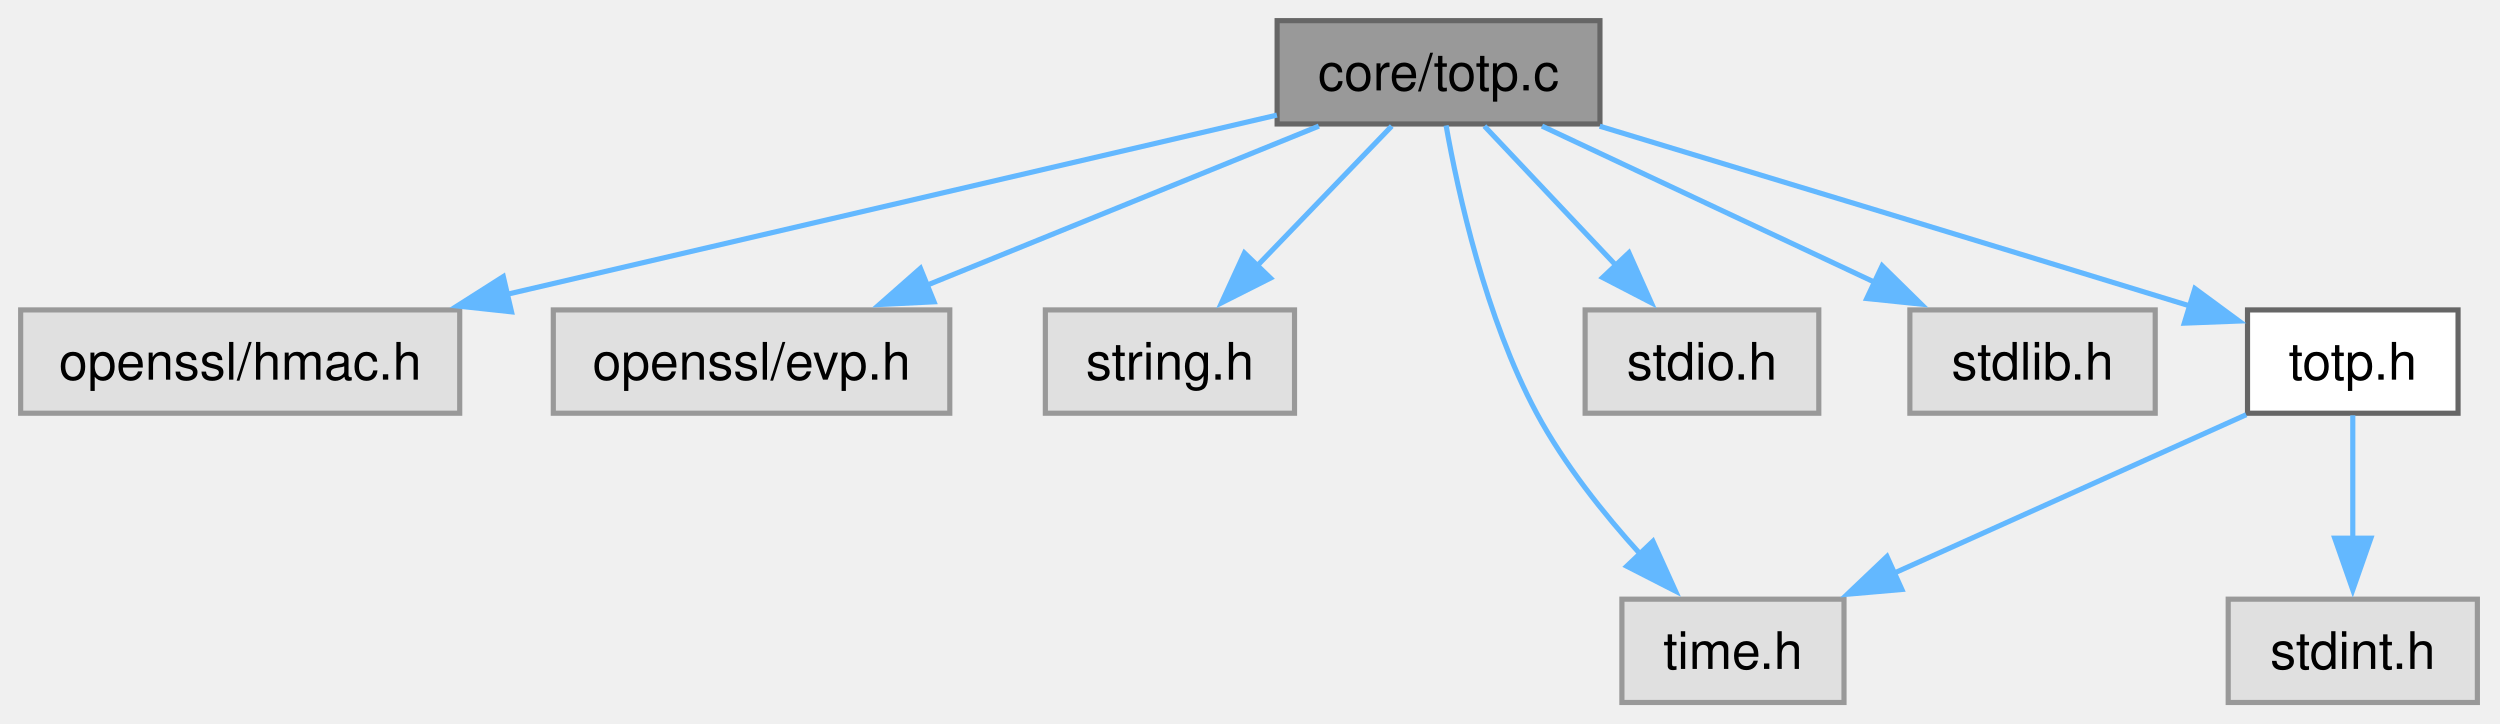
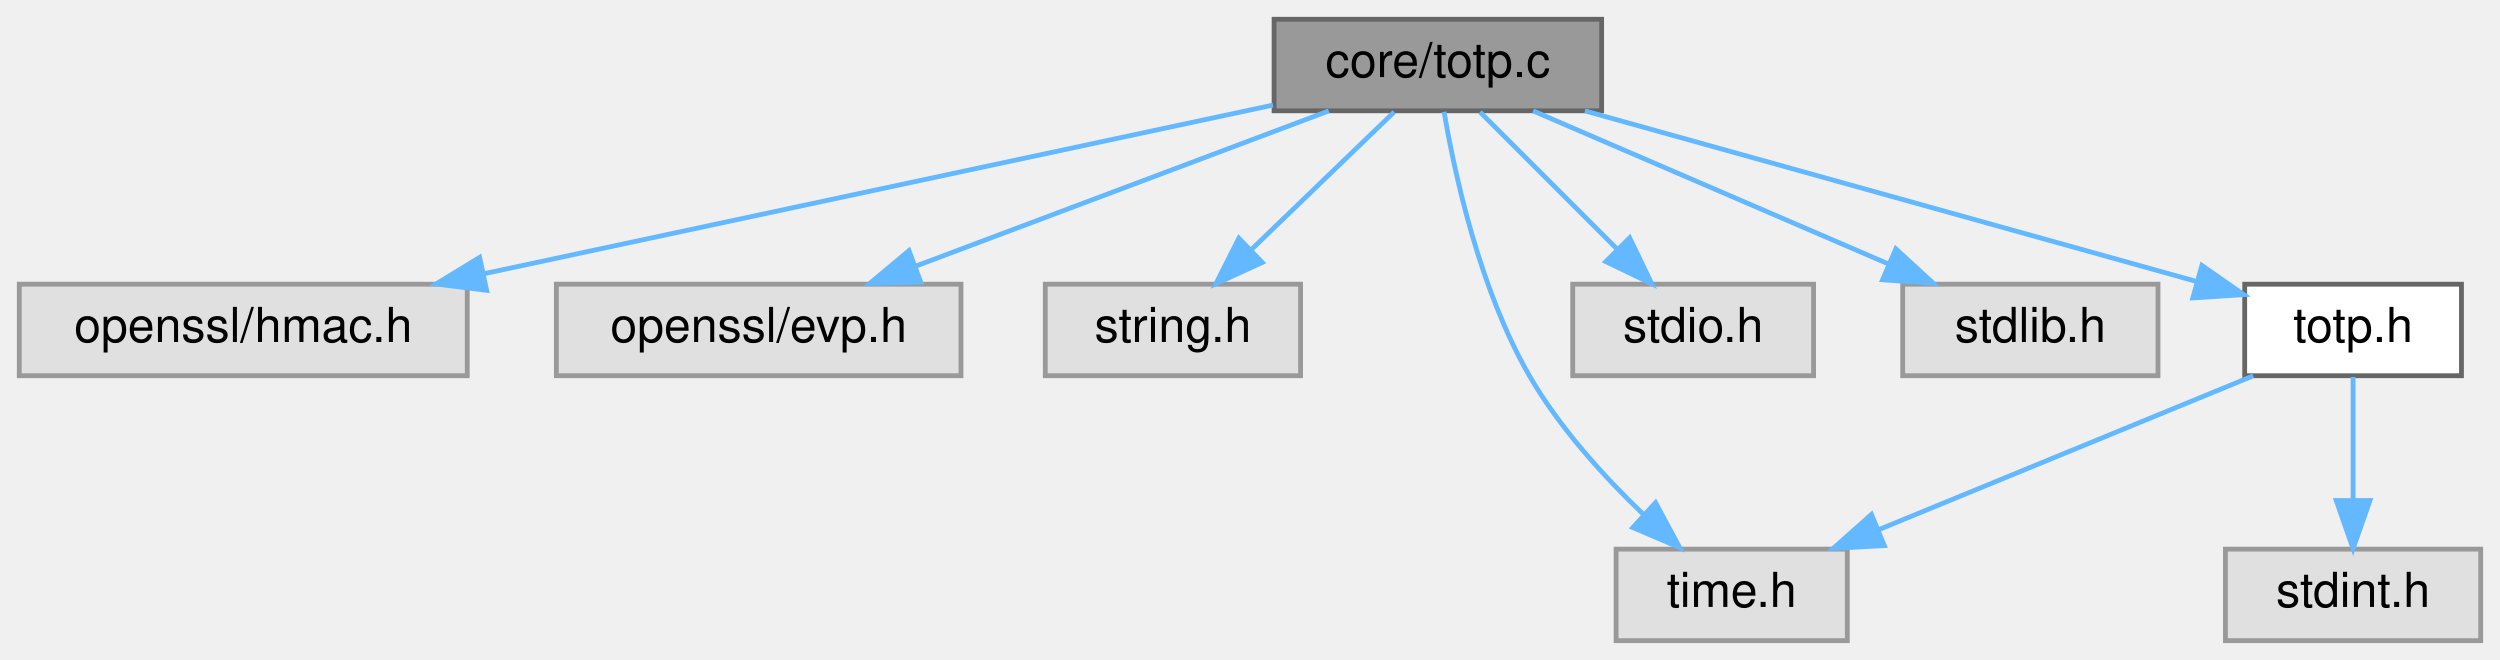
- <svg xmlns="http://www.w3.org/2000/svg" xmlns:xlink="http://www.w3.org/1999/xlink" width="484pt" height="140pt" viewBox="0.00 0.00 484.00 140.00">
-   <g id="graph0" class="graph" transform="scale(1 1) rotate(0) translate(4 136)">
+ <svg xmlns="http://www.w3.org/2000/svg" xmlns:xlink="http://www.w3.org/1999/xlink" width="519pt" height="137pt" viewBox="0.00 0.00 519.00 137.00">
+   <g id="graph0" class="graph" transform="scale(1 1) rotate(0) translate(4 133)">
    <g id="Node000001" class="node">
      <g id="a_Node000001">
        <a xlink:title=" ">
-           <polygon fill="#999999" stroke="#666666" points="305.75,-132 243.25,-132 243.25,-112 305.75,-112 305.75,-132" />
-           <text xml:space="preserve" text-anchor="middle" x="274.5" y="-118.5" font-family="Helvetica,sans-Serif" font-size="10.00">core/totp.c</text>
+           <polygon fill="#999999" stroke="#666666" points="328.5,-129 260.5,-129 260.5,-110 328.5,-110 328.5,-129" />
+           <text text-anchor="middle" x="294.5" y="-117" font-family="Helvetica,sans-Serif" font-size="10.00">core/totp.c</text>
        </a>
      </g>
    </g>
    <g id="Node000002" class="node">
      <g id="a_Node000002">
        <a xlink:title=" ">
-           <polygon fill="#e0e0e0" stroke="#999999" points="85,-76 0,-76 0,-56 85,-56 85,-76" />
-           <text xml:space="preserve" text-anchor="middle" x="42.5" y="-62.5" font-family="Helvetica,sans-Serif" font-size="10.00">openssl/hmac.h</text>
+           <polygon fill="#e0e0e0" stroke="#999999" points="93,-74 0,-74 0,-55 93,-55 93,-74" />
+           <text text-anchor="middle" x="46.5" y="-62" font-family="Helvetica,sans-Serif" font-size="10.00">openssl/hmac.h</text>
        </a>
      </g>
    </g>
    <g id="edge1_Node000001_Node000002" class="edge">
      <g id="a_edge1_Node000001_Node000002">
        <a xlink:title=" ">
-           <path fill="none" stroke="#63b8ff" d="M243.21,-113.72C205.01,-104.83 139.87,-89.66 94.19,-79.03" />
-           <polygon fill="#63b8ff" stroke="#63b8ff" points="95.03,-75.63 84.5,-76.77 93.44,-82.45 95.03,-75.63" />
+           <path fill="none" stroke="#63b8ff" d="M260.28,-111.19C217.85,-102.12 145.2,-86.59 96.53,-76.19" />
+           <polygon fill="#63b8ff" stroke="#63b8ff" points="97.03,-72.72 86.52,-74.05 95.57,-79.57 97.03,-72.72" />
        </a>
      </g>
    </g>
    <g id="Node000003" class="node">
      <g id="a_Node000003">
        <a xlink:title=" ">
-           <polygon fill="#e0e0e0" stroke="#999999" points="179.88,-76 103.12,-76 103.12,-56 179.88,-56 179.88,-76" />
-           <text xml:space="preserve" text-anchor="middle" x="141.5" y="-62.5" font-family="Helvetica,sans-Serif" font-size="10.00">openssl/evp.h</text>
+           <polygon fill="#e0e0e0" stroke="#999999" points="195.5,-74 111.5,-74 111.5,-55 195.5,-55 195.5,-74" />
+           <text text-anchor="middle" x="153.5" y="-62" font-family="Helvetica,sans-Serif" font-size="10.00">openssl/evp.h</text>
        </a>
      </g>
    </g>
    <g id="edge2_Node000001_Node000003" class="edge">
      <g id="a_edge2_Node000001_Node000003">
        <a xlink:title=" ">
-           <path fill="none" stroke="#63b8ff" d="M251.33,-111.59C230.29,-103.05 199,-90.35 175.2,-80.68" />
-           <polygon fill="#63b8ff" stroke="#63b8ff" points="176.83,-77.57 166.25,-77.05 174.2,-84.05 176.83,-77.57" />
+           <path fill="none" stroke="#63b8ff" d="M271.85,-109.98C248.65,-101.27 212.38,-87.63 186.1,-77.75" />
+           <polygon fill="#63b8ff" stroke="#63b8ff" points="187.16,-74.41 176.57,-74.17 184.7,-80.97 187.16,-74.41" />
        </a>
      </g>
    </g>
    <g id="Node000004" class="node">
      <g id="a_Node000004">
        <a xlink:title=" ">
-           <polygon fill="#e0e0e0" stroke="#999999" points="246.62,-76 198.38,-76 198.38,-56 246.62,-56 246.62,-76" />
-           <text xml:space="preserve" text-anchor="middle" x="222.5" y="-62.5" font-family="Helvetica,sans-Serif" font-size="10.00">string.h</text>
+           <polygon fill="#e0e0e0" stroke="#999999" points="266,-74 213,-74 213,-55 266,-55 266,-74" />
+           <text text-anchor="middle" x="239.5" y="-62" font-family="Helvetica,sans-Serif" font-size="10.00">string.h</text>
        </a>
      </g>
    </g>
    <g id="edge3_Node000001_Node000004" class="edge">
      <g id="a_edge3_Node000001_Node000004">
        <a xlink:title=" ">
-           <path fill="none" stroke="#63b8ff" d="M265.44,-111.59C258.28,-104.16 248.09,-93.58 239.43,-84.58" />
-           <polygon fill="#63b8ff" stroke="#63b8ff" points="241.96,-82.16 232.5,-77.39 236.92,-87.02 241.96,-82.16" />
+           <path fill="none" stroke="#63b8ff" d="M285.42,-109.75C277.41,-102.03 265.54,-90.6 255.88,-81.28" />
+           <polygon fill="#63b8ff" stroke="#63b8ff" points="258.04,-78.51 248.41,-74.09 253.19,-83.55 258.04,-78.51" />
        </a>
      </g>
    </g>
    <g id="Node000005" class="node">
      <g id="a_Node000005">
        <a xlink:title=" ">
-           <polygon fill="#e0e0e0" stroke="#999999" points="353,-20 310,-20 310,0 353,0 353,-20" />
-           <text xml:space="preserve" text-anchor="middle" x="331.5" y="-6.5" font-family="Helvetica,sans-Serif" font-size="10.00">time.h</text>
+           <polygon fill="#e0e0e0" stroke="#999999" points="379.5,-19 331.5,-19 331.5,0 379.5,0 379.5,-19" />
+           <text text-anchor="middle" x="355.5" y="-7" font-family="Helvetica,sans-Serif" font-size="10.00">time.h</text>
        </a>
      </g>
    </g>
    <g id="edge4_Node000001_Node000005" class="edge">
      <g id="a_edge4_Node000001_Node000005">
        <a xlink:title=" ">
-           <path fill="none" stroke="#63b8ff" d="M275.96,-111.71C278.28,-98.66 283.6,-74.44 293.5,-56 298.79,-46.16 306.48,-36.52 313.57,-28.71" />
-           <polygon fill="#63b8ff" stroke="#63b8ff" points="316.01,-31.21 320.38,-21.56 310.94,-26.38 316.01,-31.21" />
+           <path fill="none" stroke="#63b8ff" d="M295.79,-109.78C297.96,-97.04 303.14,-72.94 313.5,-55 319.7,-44.26 328.97,-34.07 337.23,-26.15" />
+           <polygon fill="#63b8ff" stroke="#63b8ff" points="339.69,-28.65 344.71,-19.32 334.97,-23.48 339.69,-28.65" />
        </a>
      </g>
    </g>
    <g id="Node000006" class="node">
      <g id="a_Node000006">
        <a xlink:title=" ">
-           <polygon fill="#e0e0e0" stroke="#999999" points="348.12,-76 302.88,-76 302.88,-56 348.12,-56 348.12,-76" />
-           <text xml:space="preserve" text-anchor="middle" x="325.5" y="-62.5" font-family="Helvetica,sans-Serif" font-size="10.00">stdio.h</text>
+           <polygon fill="#e0e0e0" stroke="#999999" points="372.5,-74 322.5,-74 322.5,-55 372.5,-55 372.5,-74" />
+           <text text-anchor="middle" x="347.5" y="-62" font-family="Helvetica,sans-Serif" font-size="10.00">stdio.h</text>
        </a>
      </g>
    </g>
    <g id="edge5_Node000001_Node000006" class="edge">
      <g id="a_edge5_Node000001_Node000006">
        <a xlink:title=" ">
-           <path fill="none" stroke="#63b8ff" d="M283.38,-111.59C290.4,-104.16 300.4,-93.58 308.89,-84.58" />
-           <polygon fill="#63b8ff" stroke="#63b8ff" points="311.36,-87.07 315.68,-77.4 306.27,-82.27 311.36,-87.07" />
+           <path fill="none" stroke="#63b8ff" d="M303.25,-109.75C310.97,-102.03 322.4,-90.6 331.72,-81.28" />
+           <polygon fill="#63b8ff" stroke="#63b8ff" points="334.31,-83.64 338.91,-74.09 329.36,-78.69 334.31,-83.64" />
        </a>
      </g>
    </g>
    <g id="Node000007" class="node">
      <g id="a_Node000007">
        <a xlink:title=" ">
-           <polygon fill="#e0e0e0" stroke="#999999" points="413.25,-76 365.75,-76 365.75,-56 413.25,-56 413.25,-76" />
-           <text xml:space="preserve" text-anchor="middle" x="389.5" y="-62.5" font-family="Helvetica,sans-Serif" font-size="10.00">stdlib.h</text>
+           <polygon fill="#e0e0e0" stroke="#999999" points="444,-74 391,-74 391,-55 444,-55 444,-74" />
+           <text text-anchor="middle" x="417.5" y="-62" font-family="Helvetica,sans-Serif" font-size="10.00">stdlib.h</text>
        </a>
      </g>
    </g>
    <g id="edge6_Node000001_Node000007" class="edge">
      <g id="a_edge6_Node000001_Node000007">
        <a xlink:title=" ">
-           <path fill="none" stroke="#63b8ff" d="M294.53,-111.59C312.31,-103.24 338.57,-90.92 358.96,-81.34" />
-           <polygon fill="#63b8ff" stroke="#63b8ff" points="360.38,-84.54 367.94,-77.12 357.4,-78.21 360.38,-84.54" />
+           <path fill="none" stroke="#63b8ff" d="M314.26,-109.98C334.23,-101.38 365.3,-87.99 388.15,-78.15" />
+           <polygon fill="#63b8ff" stroke="#63b8ff" points="389.58,-81.34 397.38,-74.17 386.81,-74.91 389.58,-81.34" />
        </a>
      </g>
    </g>
    <g id="Node000008" class="node">
      <g id="a_Node000008">
        <a xlink:href="totp_8h.html" target="_top" xlink:title=" ">
-           <polygon fill="white" stroke="#666666" points="471.88,-76 431.12,-76 431.12,-56 471.88,-56 471.88,-76" />
-           <text xml:space="preserve" text-anchor="middle" x="451.5" y="-62.5" font-family="Helvetica,sans-Serif" font-size="10.00">totp.h</text>
+           <polygon fill="white" stroke="#666666" points="507,-74 462,-74 462,-55 507,-55 507,-74" />
+           <text text-anchor="middle" x="484.5" y="-62" font-family="Helvetica,sans-Serif" font-size="10.00">totp.h</text>
        </a>
      </g>
    </g>
    <g id="edge7_Node000001_Node000008" class="edge">
      <g id="a_edge7_Node000001_Node000008">
        <a xlink:title=" ">
-           <path fill="none" stroke="#63b8ff" d="M305.7,-111.57C333.44,-103.17 375.38,-90.45 420.1,-76.72" />
-           <polygon fill="#63b8ff" stroke="#63b8ff" points="420.93,-80.13 429.46,-73.85 418.88,-73.44 420.93,-80.13" />
+           <path fill="none" stroke="#63b8ff" d="M325.03,-109.98C359.78,-100.29 416.33,-84.52 451.91,-74.59" />
+           <polygon fill="#63b8ff" stroke="#63b8ff" points="453.11,-77.89 461.8,-71.83 451.23,-71.15 453.11,-77.89" />
        </a>
      </g>
    </g>
    <g id="edge9_Node000008_Node000005" class="edge">
      <g id="a_edge9_Node000008_Node000005">
        <a xlink:title=" ">
-           <path fill="none" stroke="#63b8ff" d="M430.87,-55.72C412.07,-47.26 384.03,-34.64 362.52,-24.96" />
-           <polygon fill="#63b8ff" stroke="#63b8ff" points="364.2,-21.88 353.64,-20.96 361.32,-28.26 364.2,-21.88" />
+           <path fill="none" stroke="#63b8ff" d="M463.77,-54.98C442.74,-46.34 409.95,-32.87 385.96,-23.02" />
+           <polygon fill="#63b8ff" stroke="#63b8ff" points="387.18,-19.73 376.6,-19.17 384.52,-26.21 387.18,-19.73" />
        </a>
      </g>
    </g>
    <g id="Node000009" class="node">
      <g id="a_Node000009">
        <a xlink:title=" ">
-           <polygon fill="#e0e0e0" stroke="#999999" points="475.62,-20 427.38,-20 427.38,0 475.62,0 475.62,-20" />
-           <text xml:space="preserve" text-anchor="middle" x="451.5" y="-6.5" font-family="Helvetica,sans-Serif" font-size="10.00">stdint.h</text>
+           <polygon fill="#e0e0e0" stroke="#999999" points="511,-19 458,-19 458,0 511,0 511,-19" />
+           <text text-anchor="middle" x="484.5" y="-7" font-family="Helvetica,sans-Serif" font-size="10.00">stdint.h</text>
        </a>
      </g>
    </g>
    <g id="edge8_Node000008_Node000009" class="edge">
      <g id="a_edge8_Node000008_Node000009">
        <a xlink:title=" ">
-           <path fill="none" stroke="#63b8ff" d="M451.5,-55.59C451.5,-49.01 451.5,-39.96 451.5,-31.73" />
-           <polygon fill="#63b8ff" stroke="#63b8ff" points="455,-31.81 451.5,-21.81 448,-31.81 455,-31.81" />
+           <path fill="none" stroke="#63b8ff" d="M484.5,-54.75C484.5,-47.8 484.5,-37.85 484.5,-29.13" />
+           <polygon fill="#63b8ff" stroke="#63b8ff" points="488,-29.09 484.5,-19.09 481,-29.09 488,-29.09" />
        </a>
      </g>
    </g>
  </g>
</svg>
